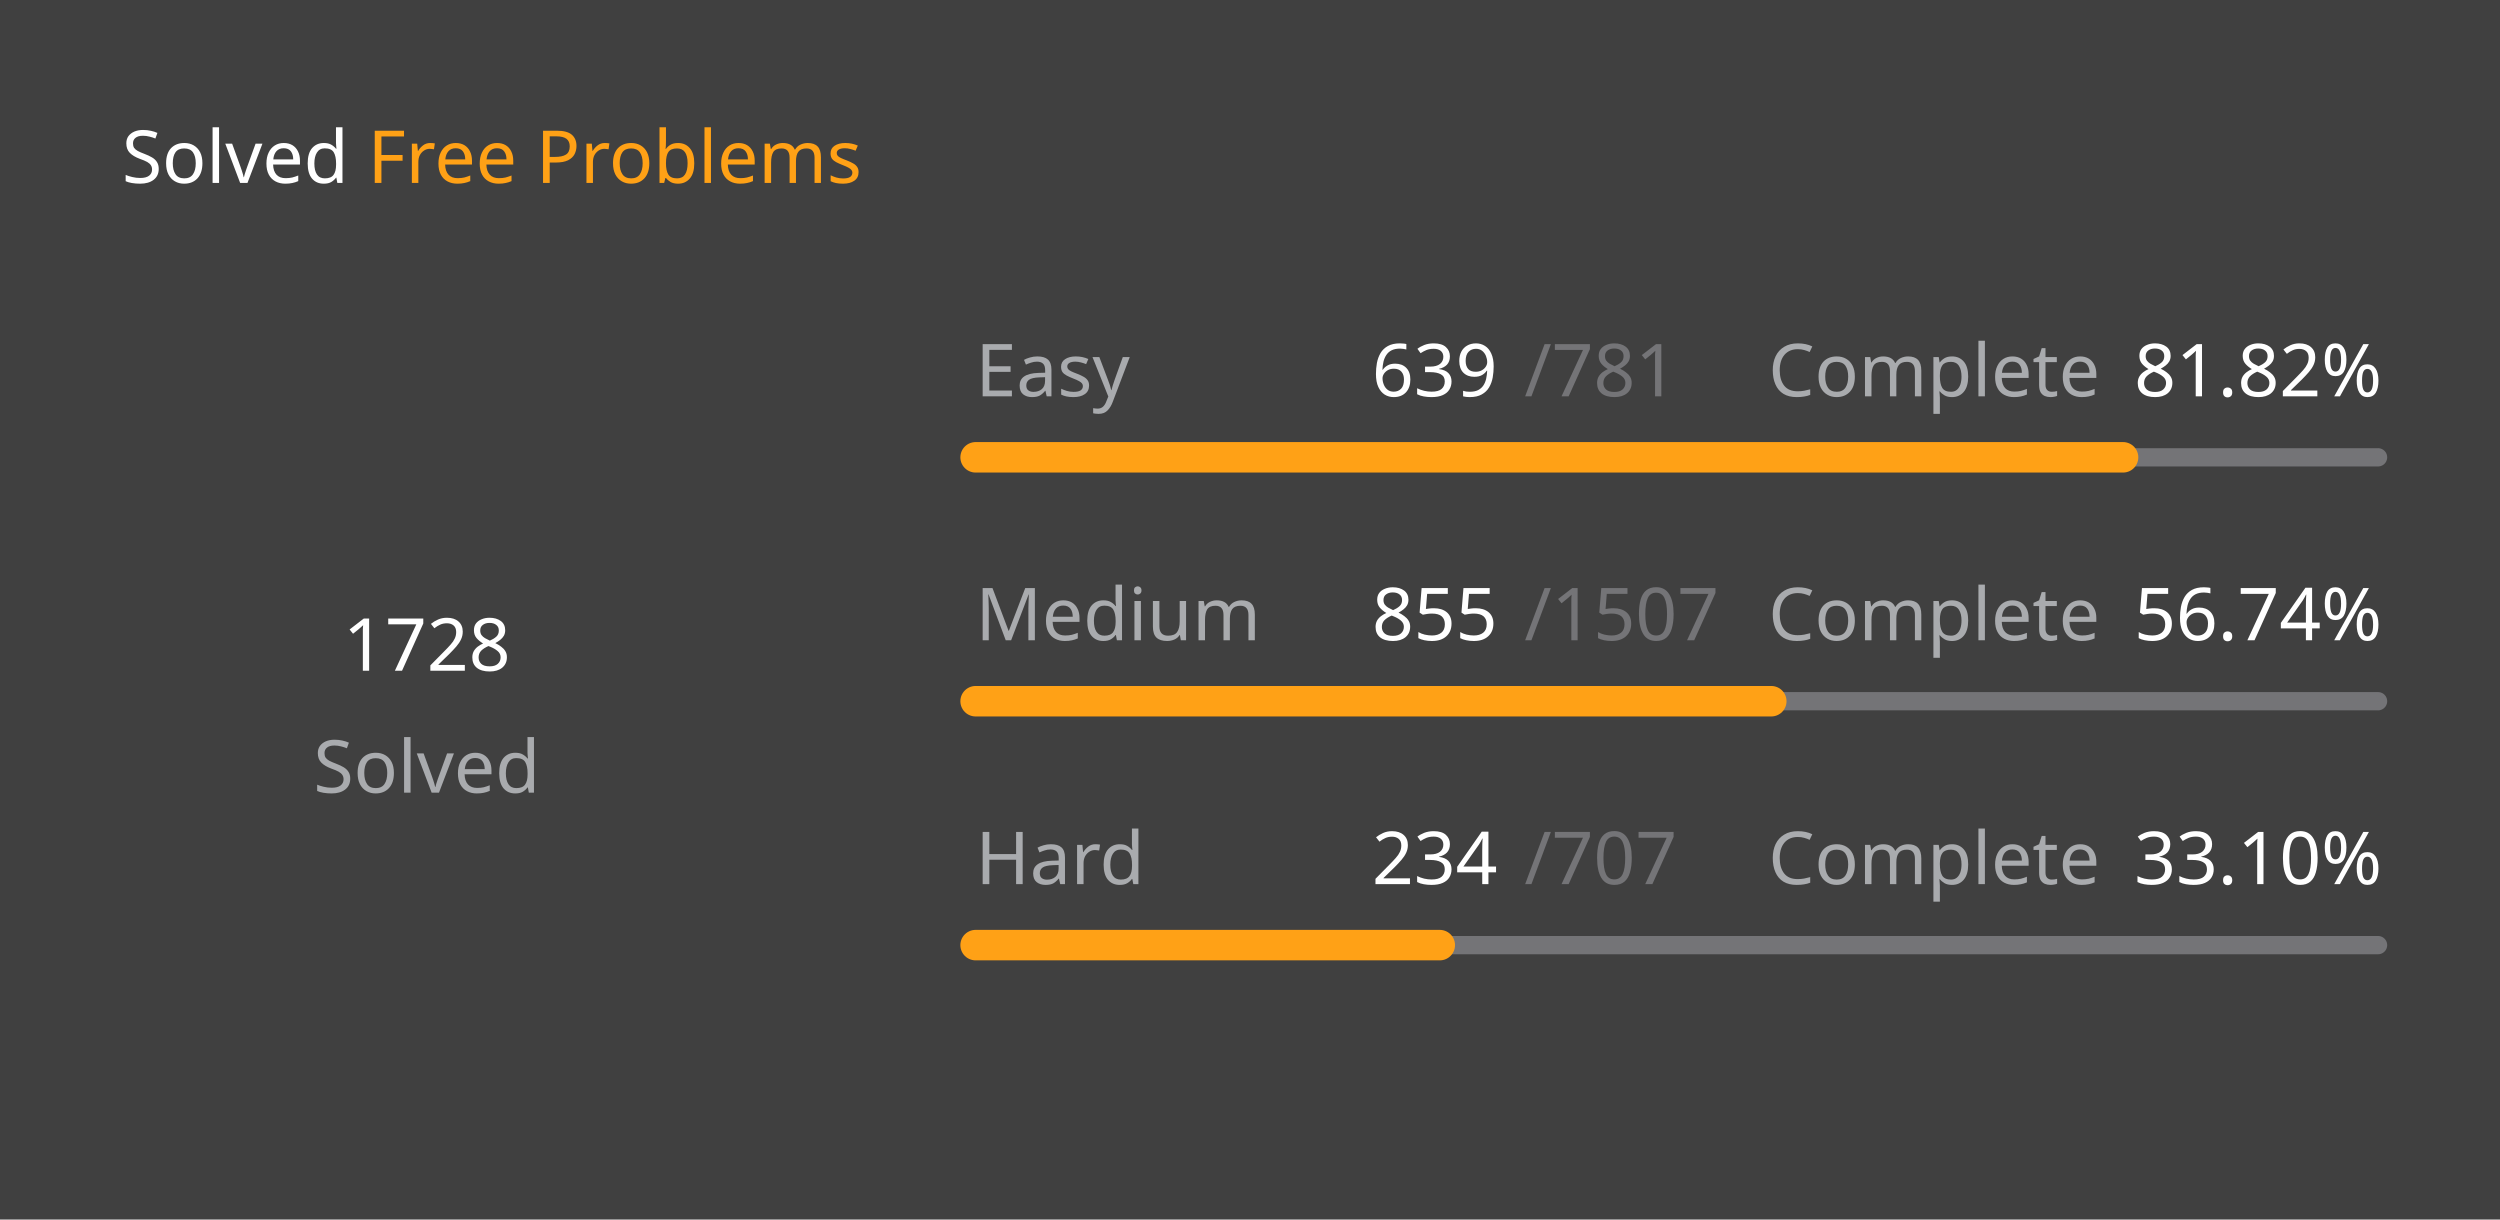
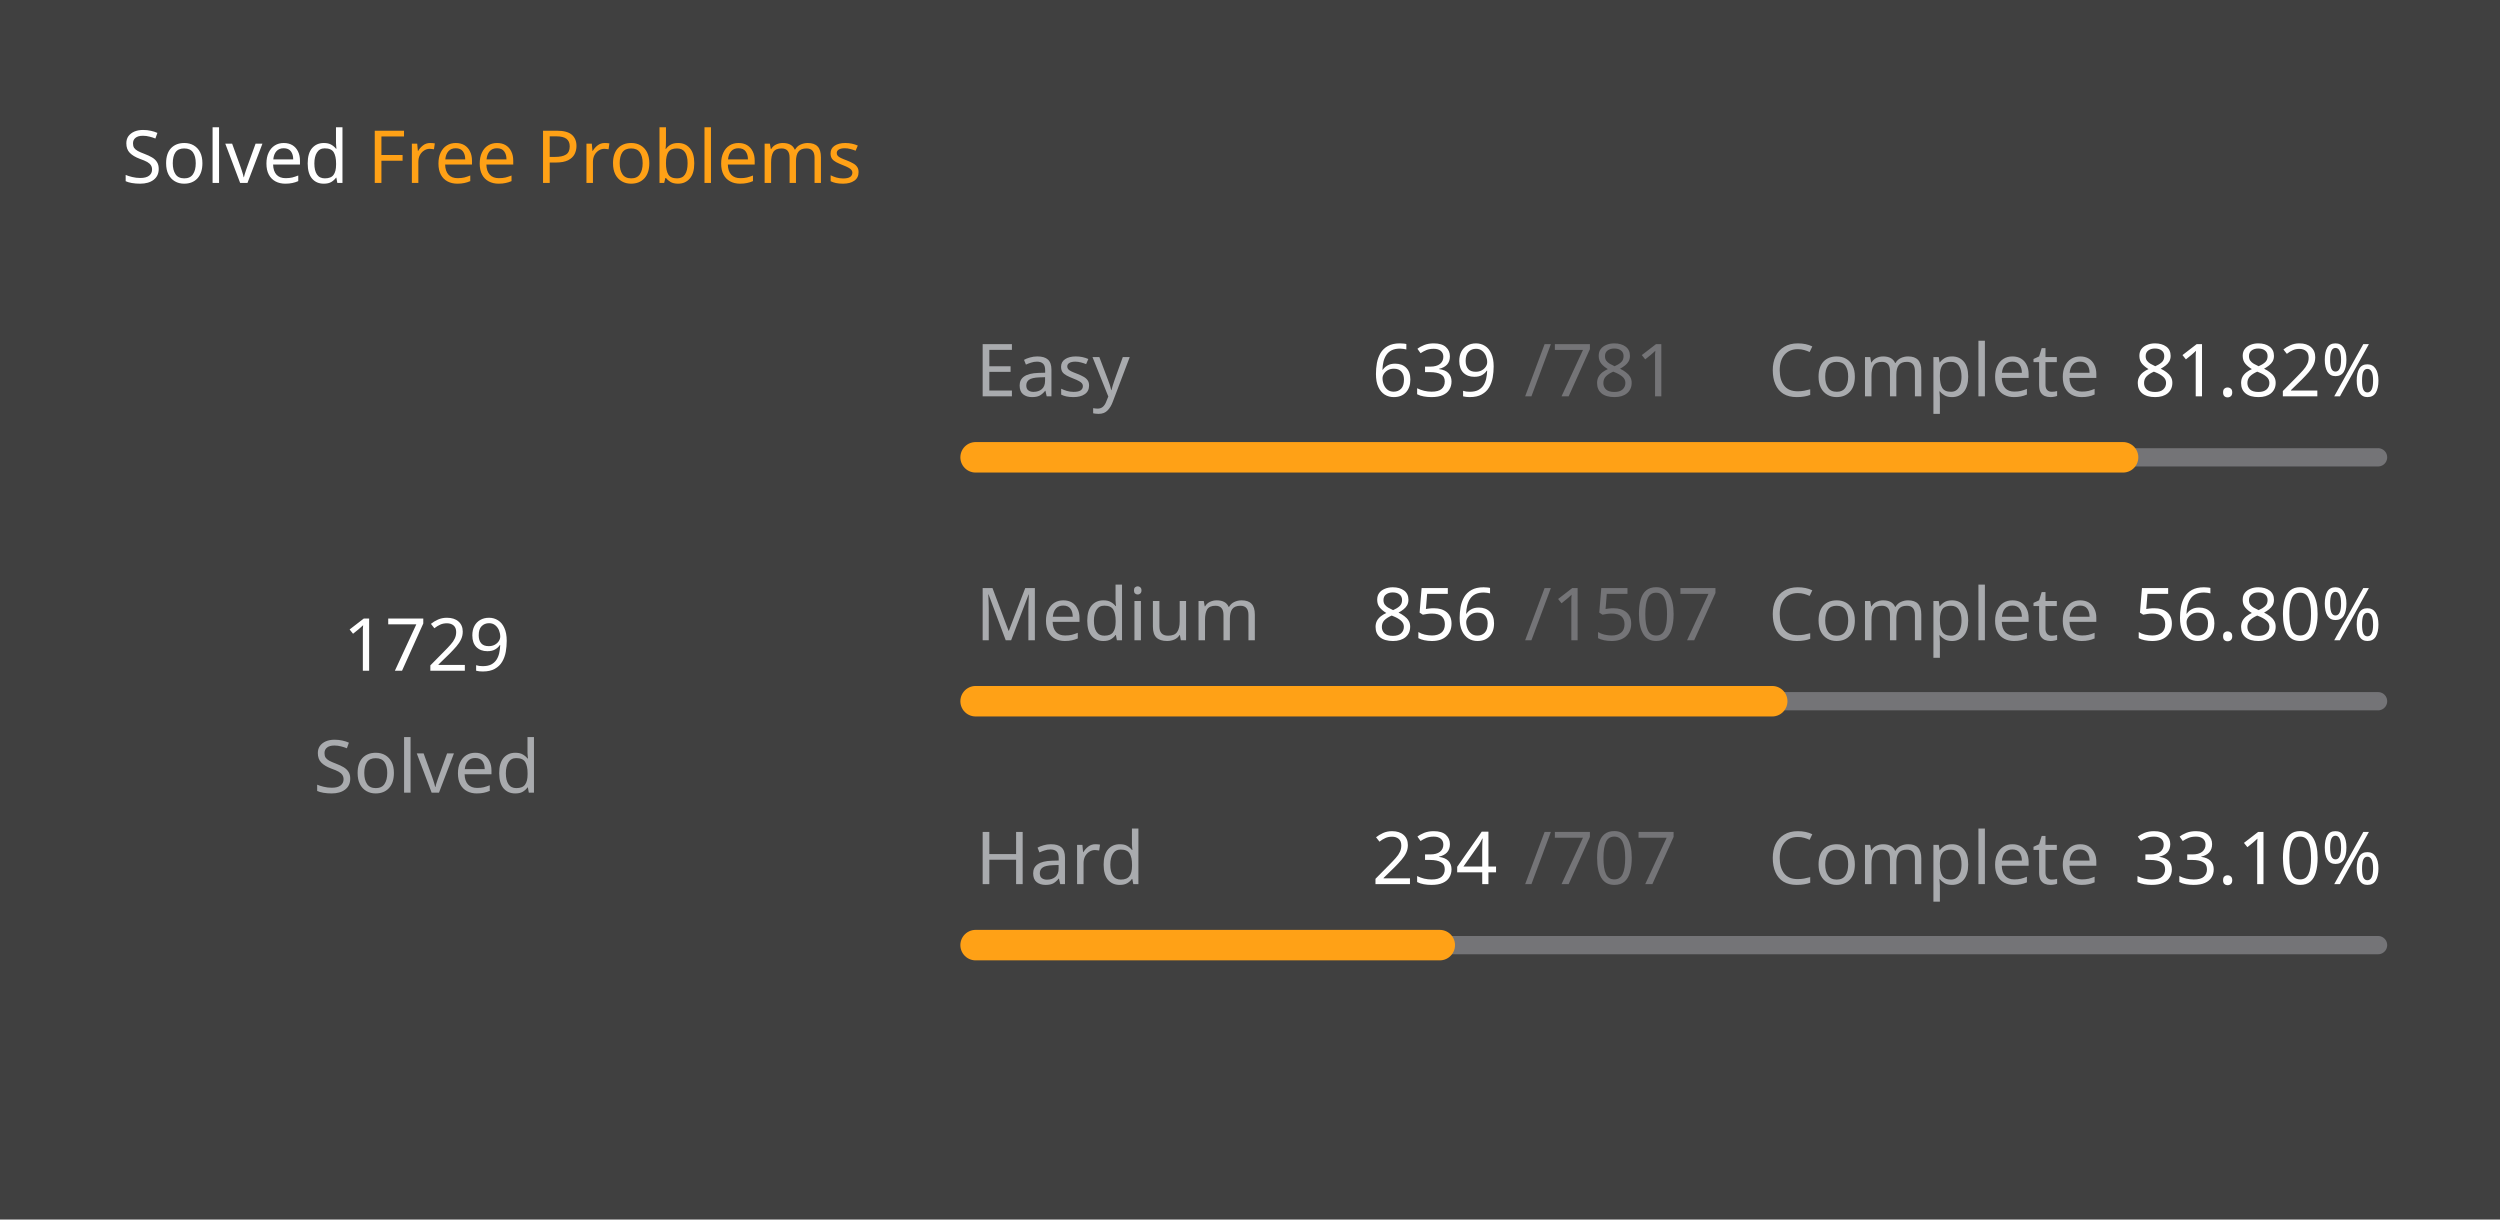
<svg xmlns="http://www.w3.org/2000/svg" version="1.1" height="200" width="410" viewBox="0 0 410 200">
  <style>*{font-family: "Segoe UI", Tahoma, Geneva, Verdana, sans-serif;}</style>
  <style>.title{font-weight: 500;font-size: 1rem;}</style>
  <style>.rotate-90{transform: rotate(-90deg);transform-origin: center;transform-box: fill-box;}</style>
  <style>.state{font-size: .75rem;}</style>
  <style>.light{color: #ffffff;fill: #ffffff;}</style>
  <style>.light-gray{color: #eff2f699;fill: #eff2f699;}</style>
  <style>.dark-gray{color: #ebebf54d;fill: #ebebf54d;}</style>
  <style>.gray{color: #747474;fill: #747474;}</style>
  <style>.orange{color: #ffa116;fill: #ffa116;}</style>
  <style>.background{color: #404040;fill: #404040;}</style>
  <rect fill="#404040" x="0" y="0" width="410" height="200" rx="0.5rem" />
  <g text-anchor="start" text-decoration="1" class="title">
    <text x="20" y="30">
      <tspan class="light">Solved</tspan>
      <tspan class="orange">Free Problems</tspan>
    </text>
  </g>
  <g class="rotate-90">
    <circle fill="none" cx="70" cy="110" r="46" stroke="#747474" stroke-width="3" stroke-linecap="round" />
-     <circle fill="none" cx="70" cy="110" r="46" stroke="#ffa116" stroke-width="5" stroke-linecap="round" stroke-dasharray="166.757 122.269" stroke-dashoffset="0" data-difficult="ALL" />
+     <circle fill="none" cx="70" cy="110" r="46" stroke="#ffa116" stroke-width="5" stroke-linecap="round" stroke-dasharray="166.854 122.173" stroke-dashoffset="0" data-difficult="ALL" />
  </g>
  <g class="state">
    <g text-anchor="middle">
-       <text x="70" y="110" class="light" font-size="1.2rem">1728</text>
+       <text x="70" y="110" class="light" font-size="1.2rem">1729</text>
      <text x="70" y="130" class="light-gray">Solved</text>
    </g>
    <g>
      <text x="160" y="65" class="light-gray">Easy</text>
      <text x="225" y="65" class="light">639</text>
      <text x="250" y="65" class="dark-gray">/781</text>
      <text x="290" y="65" class="light-gray">Complete</text>
      <text x="350" y="65" class="light">81.82%</text>
      <path d="M 160 75 L 390 75" stroke-linecap="round" stroke-linejoin="round" stroke="#ebebf54d" stroke-width="3" />
      <path d="M 160 75 L 348.182 75" stroke-linecap="round" stroke-linejoin="round" stroke="#ffa116" stroke-width="5" />
    </g>
    <g>
      <text x="160" y="105" class="light-gray">Medium</text>
-       <text x="225" y="105" class="light">855</text>
+       <text x="225" y="105" class="light">856</text>
      <text x="250" y="105" class="dark-gray">/1507</text>
      <text x="290" y="105" class="light-gray">Complete</text>
-       <text x="350" y="105" class="light">56.74%</text>
+       <text x="350" y="105" class="light">56.80%</text>
      <path d="M 160 115 L 390 115" stroke-linecap="round" stroke-linejoin="round" stroke="#ebebf54d" stroke-width="3" />
-       <path d="M 160 115 L 290.491 115" stroke-linecap="round" stroke-linejoin="round" stroke="#ffa116" stroke-width="5" />
+       <path d="M 160 115 L 290.644 115" stroke-linecap="round" stroke-linejoin="round" stroke="#ffa116" stroke-width="5" />
    </g>
    <g>
      <text x="160" y="145" class="light-gray">Hard</text>
      <text x="225" y="145" class="light">234</text>
      <text x="250" y="145" class="dark-gray">/707</text>
      <text x="290" y="145" class="light-gray">Complete</text>
      <text x="350" y="145" class="light">33.10%</text>
      <path d="M 160 155 L 390 155" stroke-linecap="round" stroke-linejoin="round" stroke="#ebebf54d" stroke-width="3" />
      <path d="M 160 155 L 236.124 155" stroke-linecap="round" stroke-linejoin="round" stroke="#ffa116" stroke-width="5" />
    </g>
  </g>
</svg>
